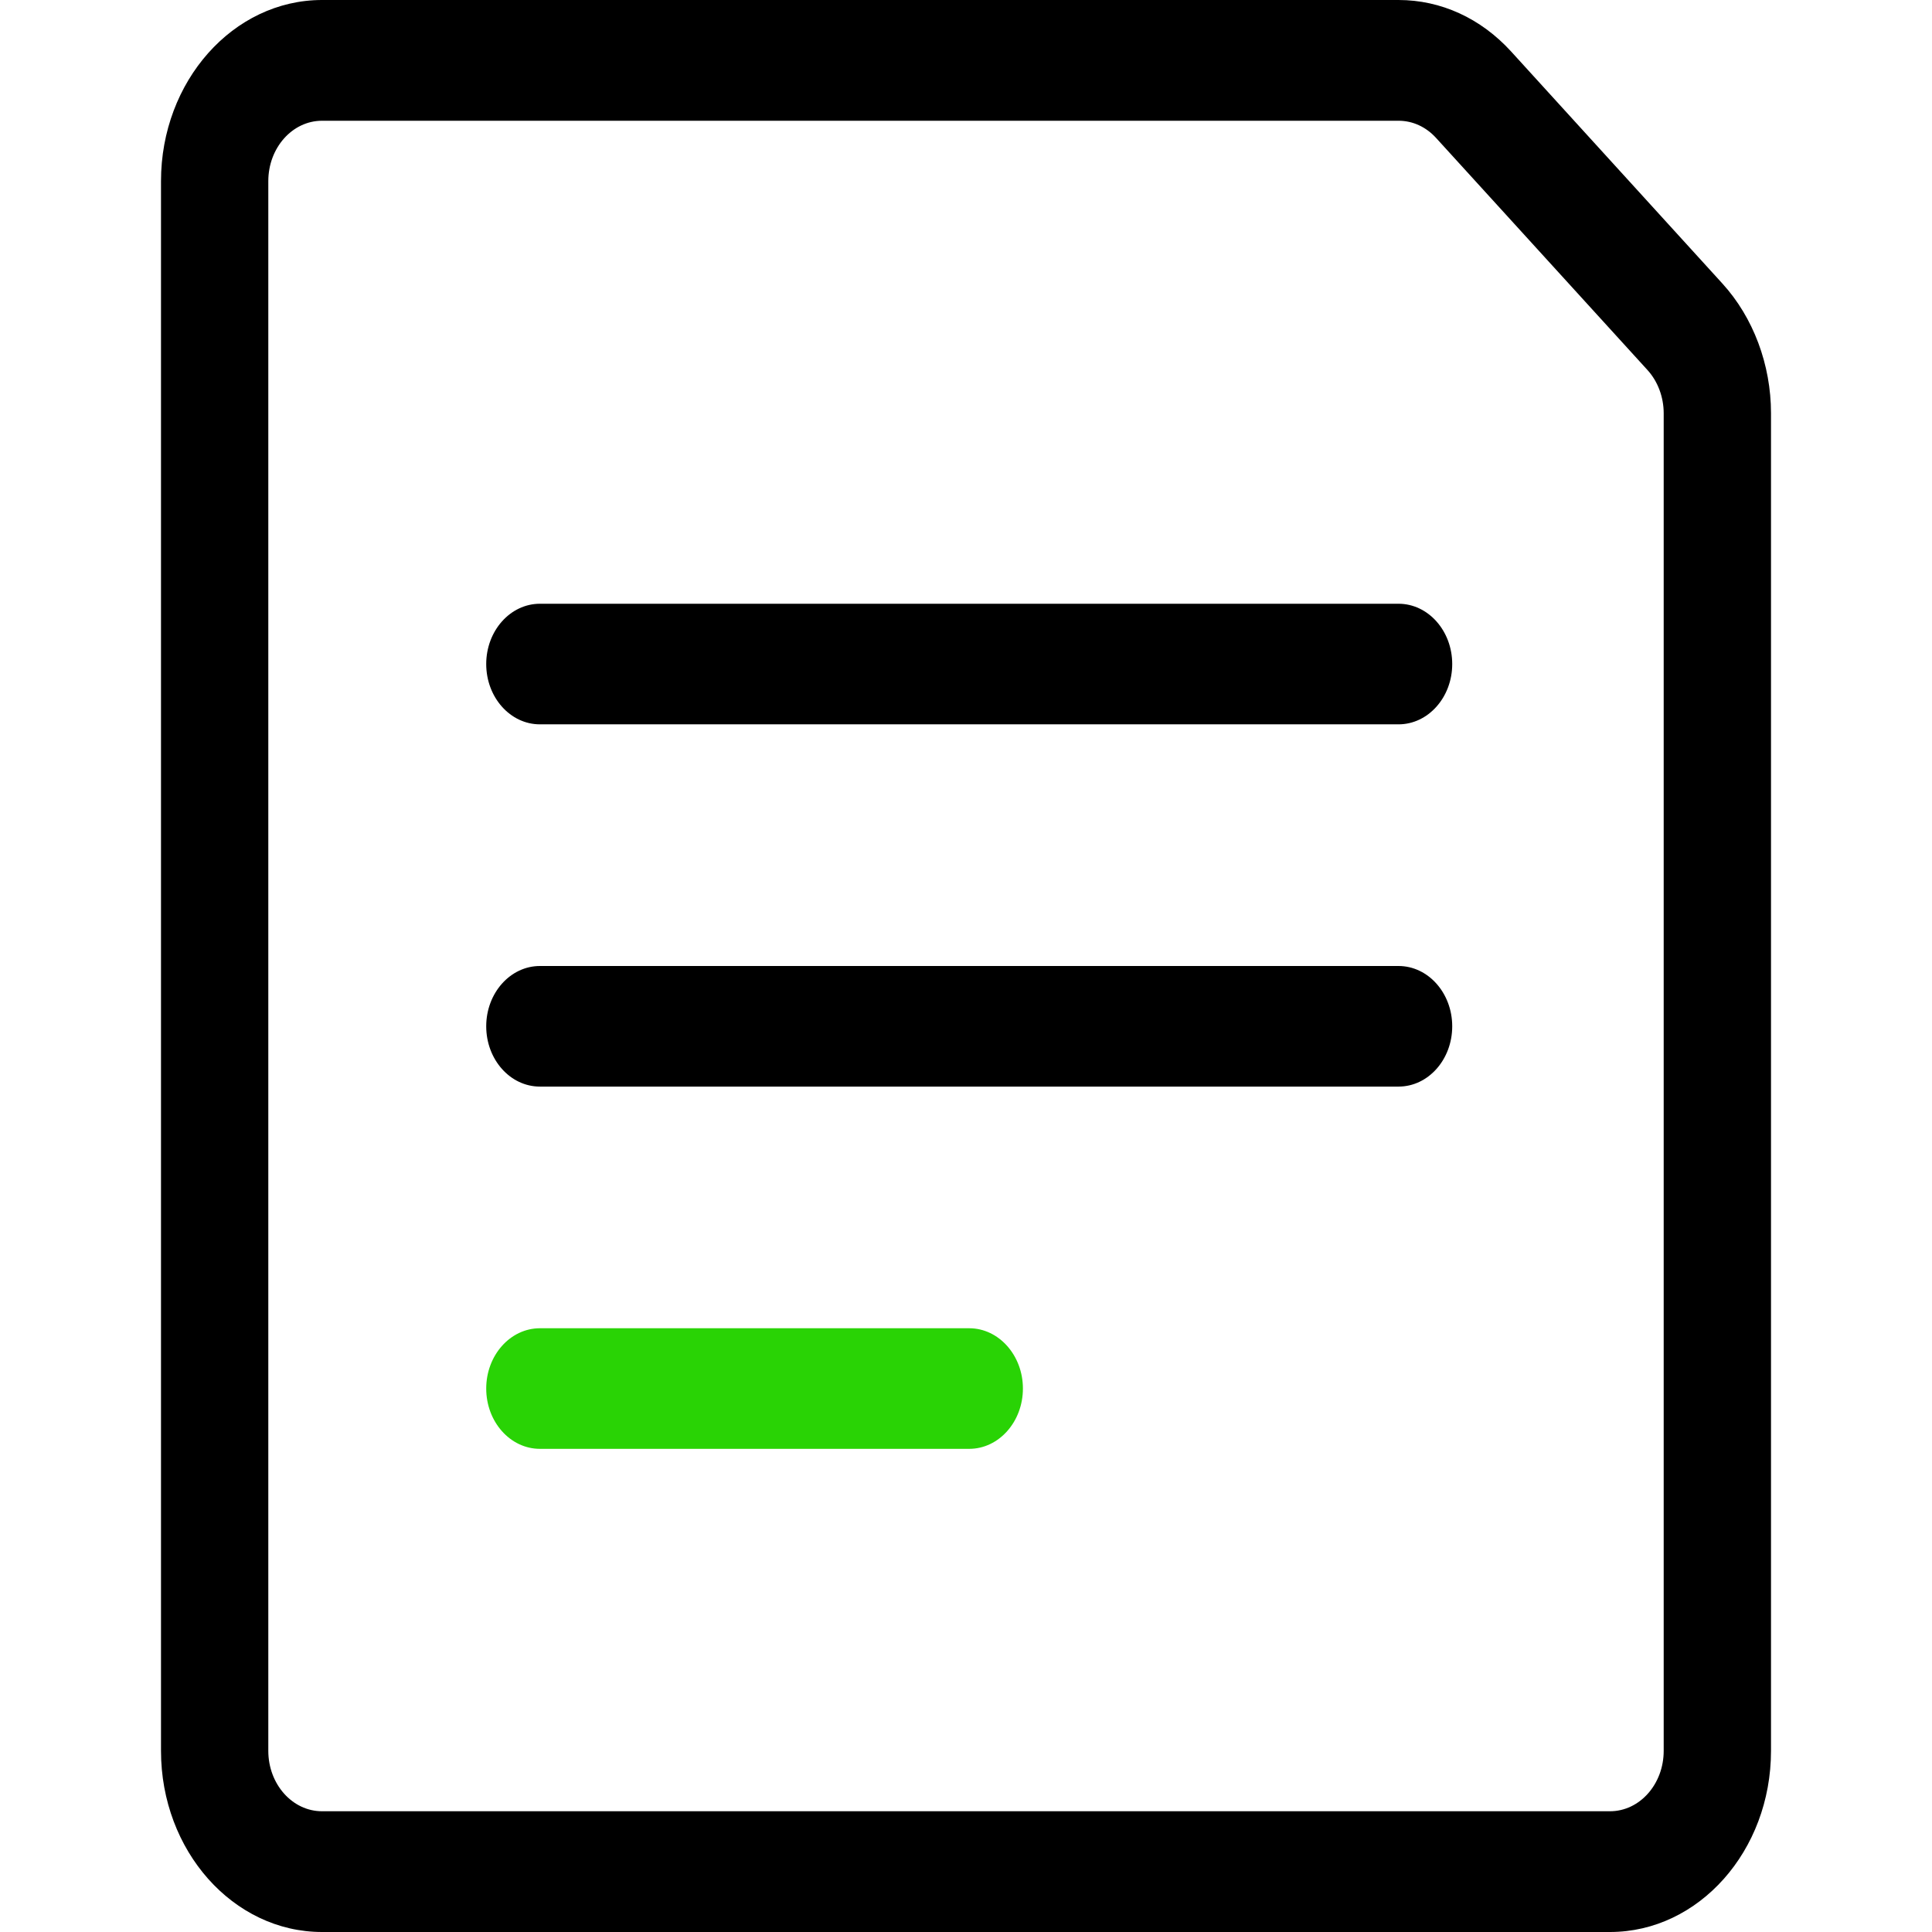
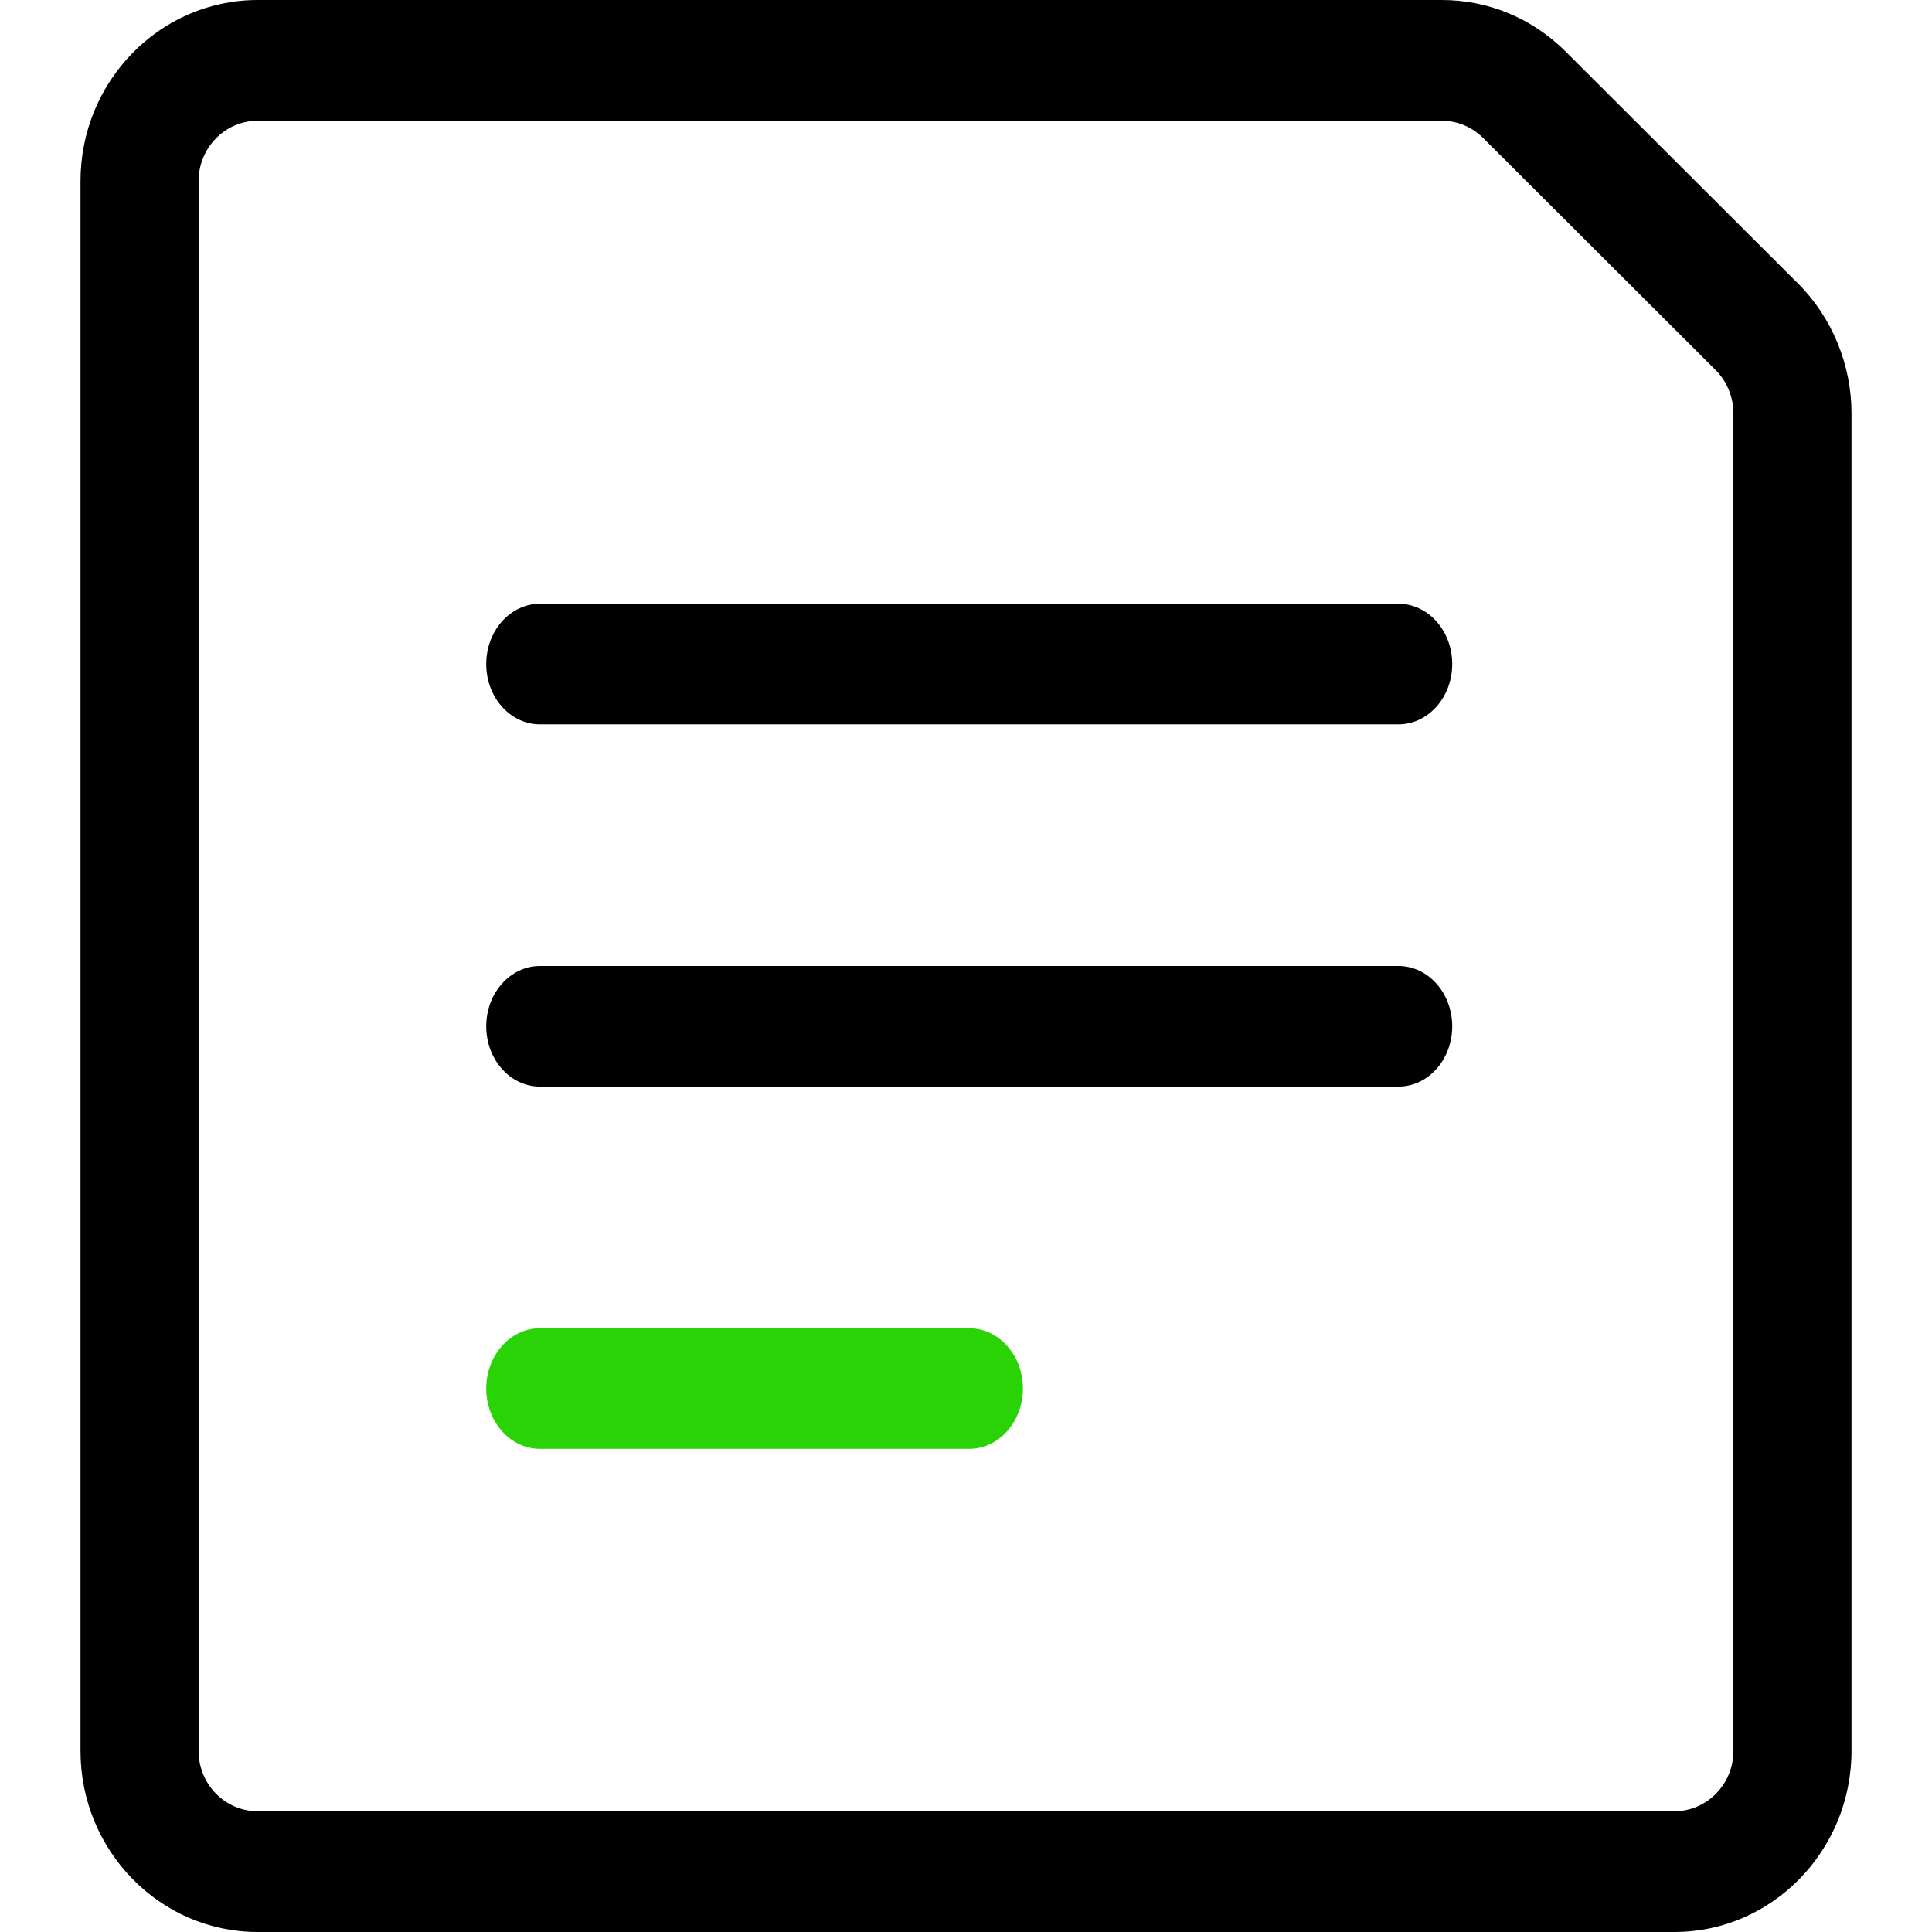
<svg xmlns="http://www.w3.org/2000/svg" width="24" height="24" viewBox="0 0 24 24" fill="none">
-   <path d="M4 24C2.897 24 2 22.991 2 21.75V2.25C2 1.009 2.897 0 4 0H17.373C17.9 0 18.395 0.227 18.771 0.639L21.396 3.522C21.78 3.943 22 4.53 22 5.133V21.75C22 22.991 21.103 24 20 24H4ZM4 1.5C3.632 1.5 3.333 1.836 3.333 2.25V21.75C3.333 22.164 3.632 22.5 4 22.5H20C20.368 22.5 20.667 22.164 20.667 21.75V5.133C20.667 4.932 20.593 4.736 20.465 4.596L17.839 1.713C17.714 1.576 17.549 1.5 17.374 1.5H4Z" fill="black" />
  <path d="M6.707 8.998C6.339 8.998 6.04 8.663 6.04 8.249C6.04 7.836 6.339 7.5 6.707 7.5H17.373C17.741 7.5 18.04 7.836 18.04 8.249C18.04 8.663 17.74 8.998 17.373 8.998H6.707Z" fill="black" />
+   <path d="M3.2 24C1.987 24 1 22.991 1 21.75V2.25C1 1.009 1.987 0 3.2 0H17.911C18.489 0 19.034 0.227 19.448 0.639L22.336 3.522C22.758 3.943 23 4.53 23 5.133V21.75C23 22.991 22.013 24 20.8 24H3.2ZM3.2 1.5C2.795 1.5 2.467 1.836 2.467 2.25V21.75C2.467 22.164 2.795 22.5 3.2 22.5H20.8C21.205 22.5 21.533 22.164 21.533 21.75V5.133C21.533 4.932 21.452 4.736 21.311 4.596L18.423 1.713C18.285 1.576 18.104 1.5 17.912 1.5H3.2Z" fill="black" />
  <path d="M6.707 13.498C6.339 13.498 6.04 13.163 6.04 12.749C6.04 12.336 6.339 12 6.707 12H17.373C17.741 12 18.04 12.336 18.04 12.749C18.04 13.163 17.741 13.498 17.373 13.498H6.707Z" fill="black" />
  <path d="M6.707 17.998C6.339 17.998 6.04 17.663 6.04 17.249C6.04 16.836 6.339 16.5 6.707 16.5H12.04C12.407 16.5 12.707 16.836 12.707 17.249C12.707 17.663 12.407 17.998 12.04 17.998H6.707Z" fill="#29D305" />
</svg>
